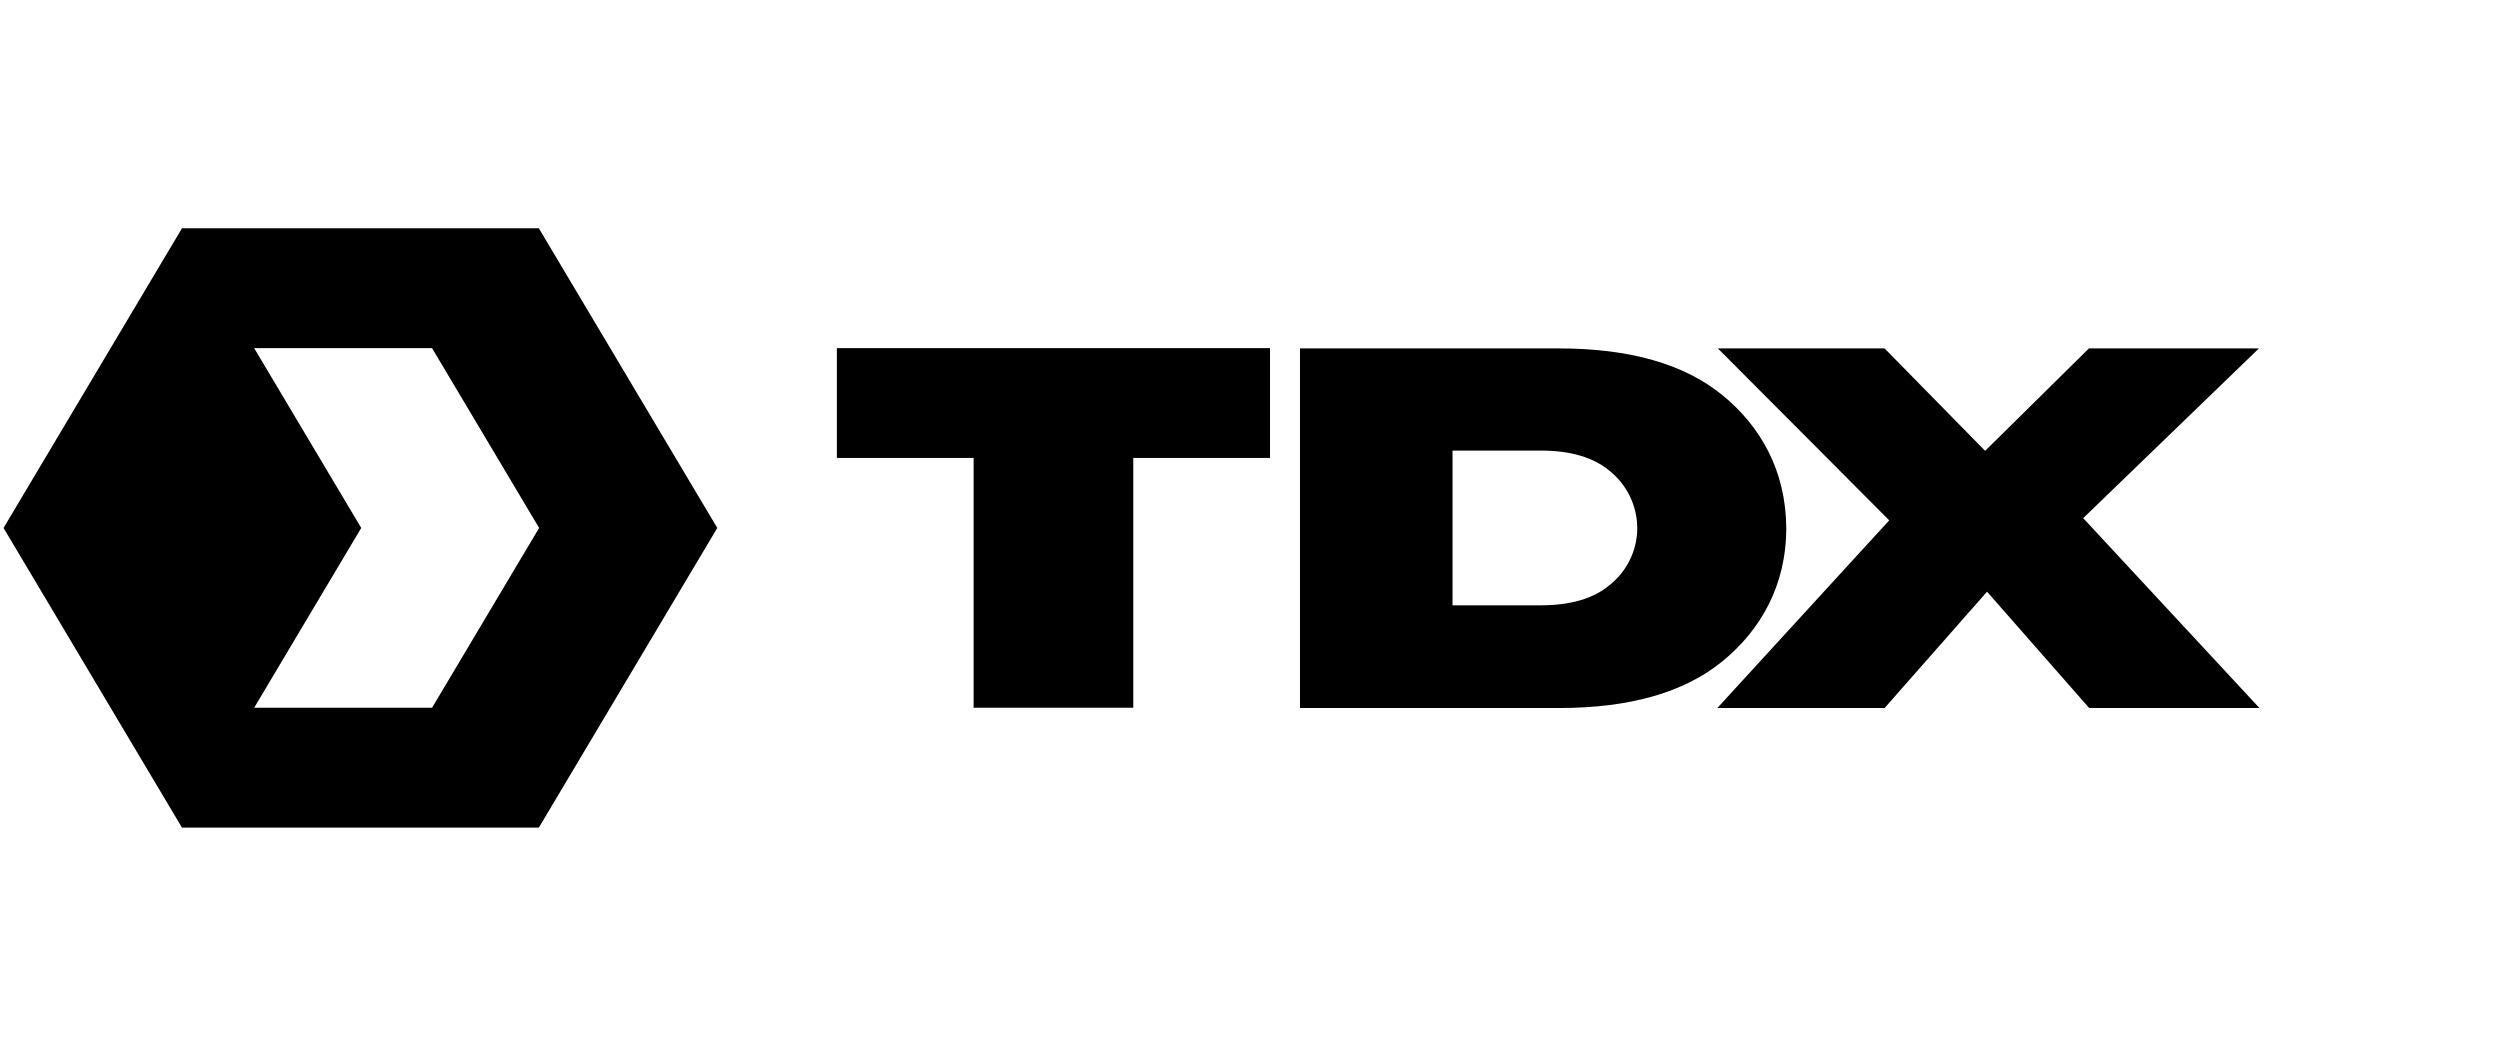
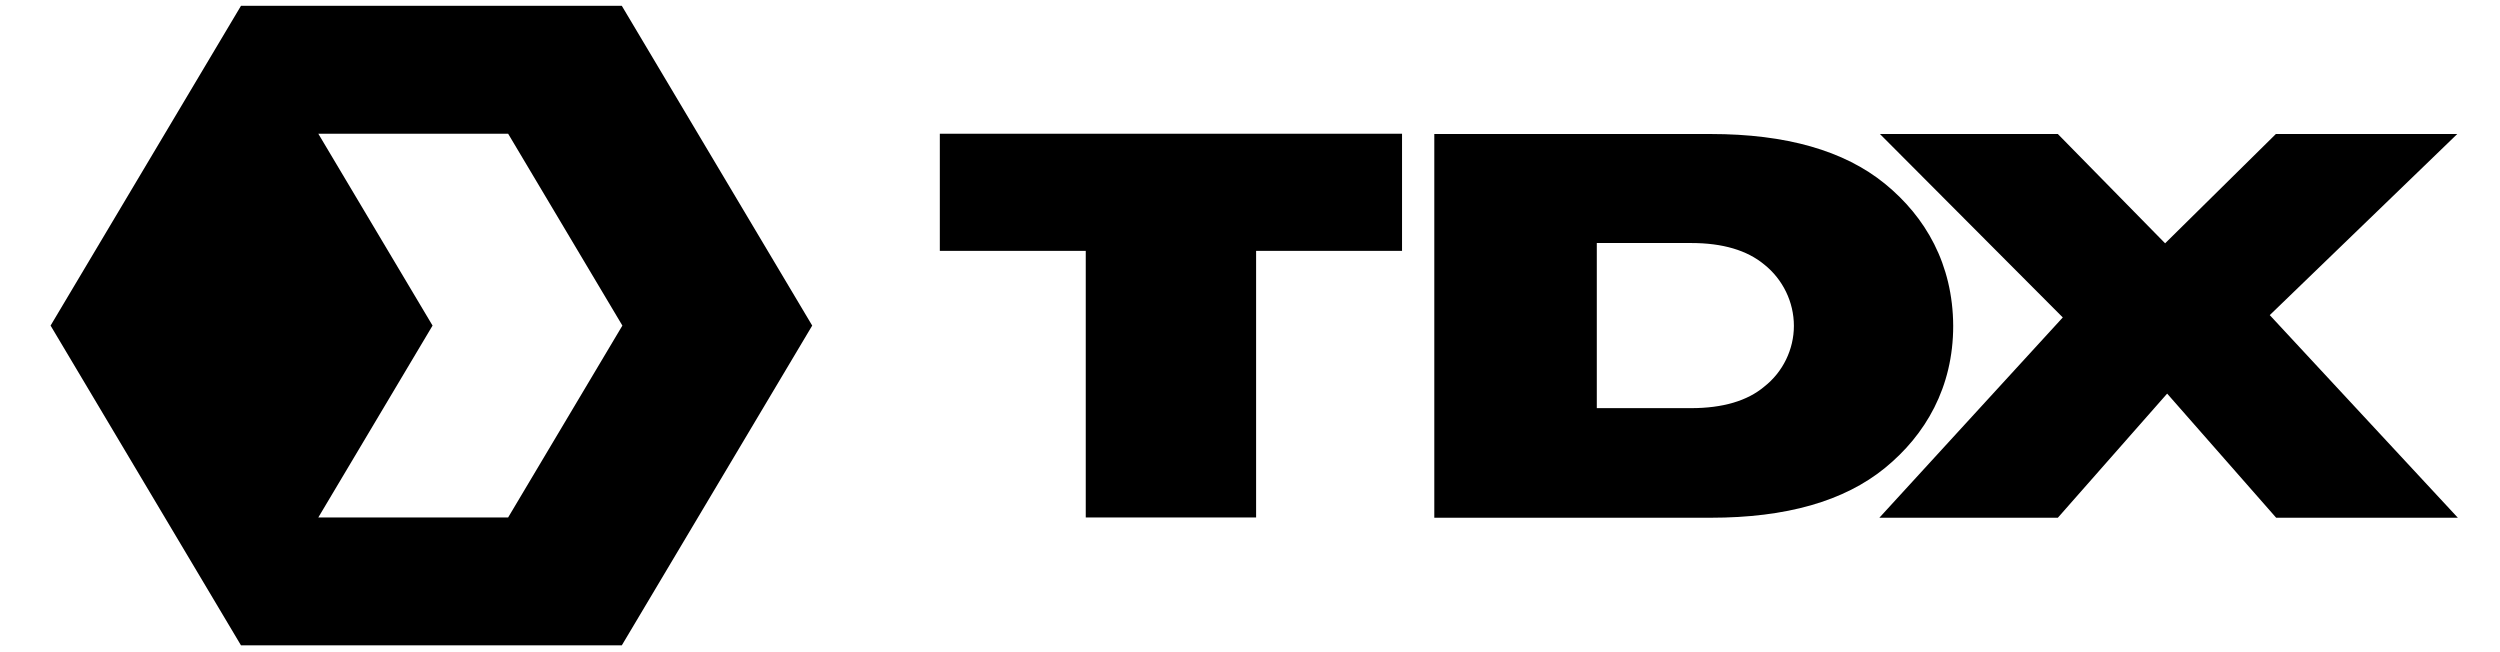
- <svg xmlns="http://www.w3.org/2000/svg" version="1.1" id="Layer_1" x="0px" y="0px" viewBox="0 0 917.7 387.6" style="enable-background:new 0 0 917.7 387.6;" xml:space="preserve">
-   <style type="text/css">
- 	.st0{fill:none;}
- </style>
-   <rect class="st0" width="917.7" height="387.6" />
-   <path d="M132.6,193.8l-39.3-66h65.3l39.3,66l-39.3,66H93.3L132.6,193.8z M66.8,83.8l-65.5,110l65.5,110h131l65.5-110l-65.5-110  L66.8,83.8z" />
-   <path d="M357.4,259.8v-91.7h-50.2v-40.3h159v40.3h-50.2v91.7L357.4,259.8z M766.8,127.9l-38.1,37.6l-36.9-37.6h-61.2l62.9,63.1  l-63.1,68.9h61.4l37.6-42.7l37.5,42.7h62.5l-64.7-69.7l64.5-62.3H766.8z M655.7,193.9c0,21.1-9.5,37.5-23.5,48.9  c-14,11.4-33.9,17.1-59.9,17.1h-95.1v-132h95.1c25.9,0,45.9,5.7,59.9,17.1C646.2,156.4,655.6,172.7,655.7,193.9L655.7,193.9z   M601,193.9c0-8.2-3.8-16-10.2-21.1c-5.9-4.9-14.3-7.4-25.1-7.4h-32.5v56.8h32.5c10.8,0,19.3-2.5,25.1-7.4  C597.2,209.8,601,202,601,193.9L601,193.9z" />
+ <svg xmlns="http://www.w3.org/2000/svg" id="Layer_1" version="1.1" viewBox="0 0 860 224">
+   <defs>
+     <style>
+       .st0 {
+         fill: none;
+       }
+     </style>
+   </defs>
+   <rect class="st0" x="16.1" y="-81.8" width="917.7" height="387.6" />
+   <path d="M148.8,112l-39.3-66h65.3l39.3,66-39.3,66h-65.3l39.3-66ZM82.9,2L17.4,112l65.5,110h131l65.5-110L213.9,2H82.9Z" />
+   <path d="M373.5,178v-91.7h-50.2v-40.3h159v40.3h-50.2v91.7h-58.6,0ZM782.9,46.1l-38.1,37.6-36.9-37.6h-61.2l62.9,63.1-63.1,68.9h61.4l37.6-42.7,37.5,42.7h62.5l-64.7-69.7,64.5-62.3h-62.4ZM671.9,112.1c0,21.1-9.5,37.5-23.5,48.9s-33.9,17.1-59.9,17.1h-95.1V46.1h95.1c25.9,0,45.9,5.7,59.9,17.1,14,11.4,23.4,27.7,23.5,48.9h0ZM617.1,112.1c0-8.2-3.8-16-10.2-21.1-5.9-4.9-14.3-7.4-25.1-7.4h-32.5v56.8h32.5c10.8,0,19.3-2.5,25.1-7.4,6.4-5,10.2-12.8,10.2-20.9h0Z" />
</svg>
